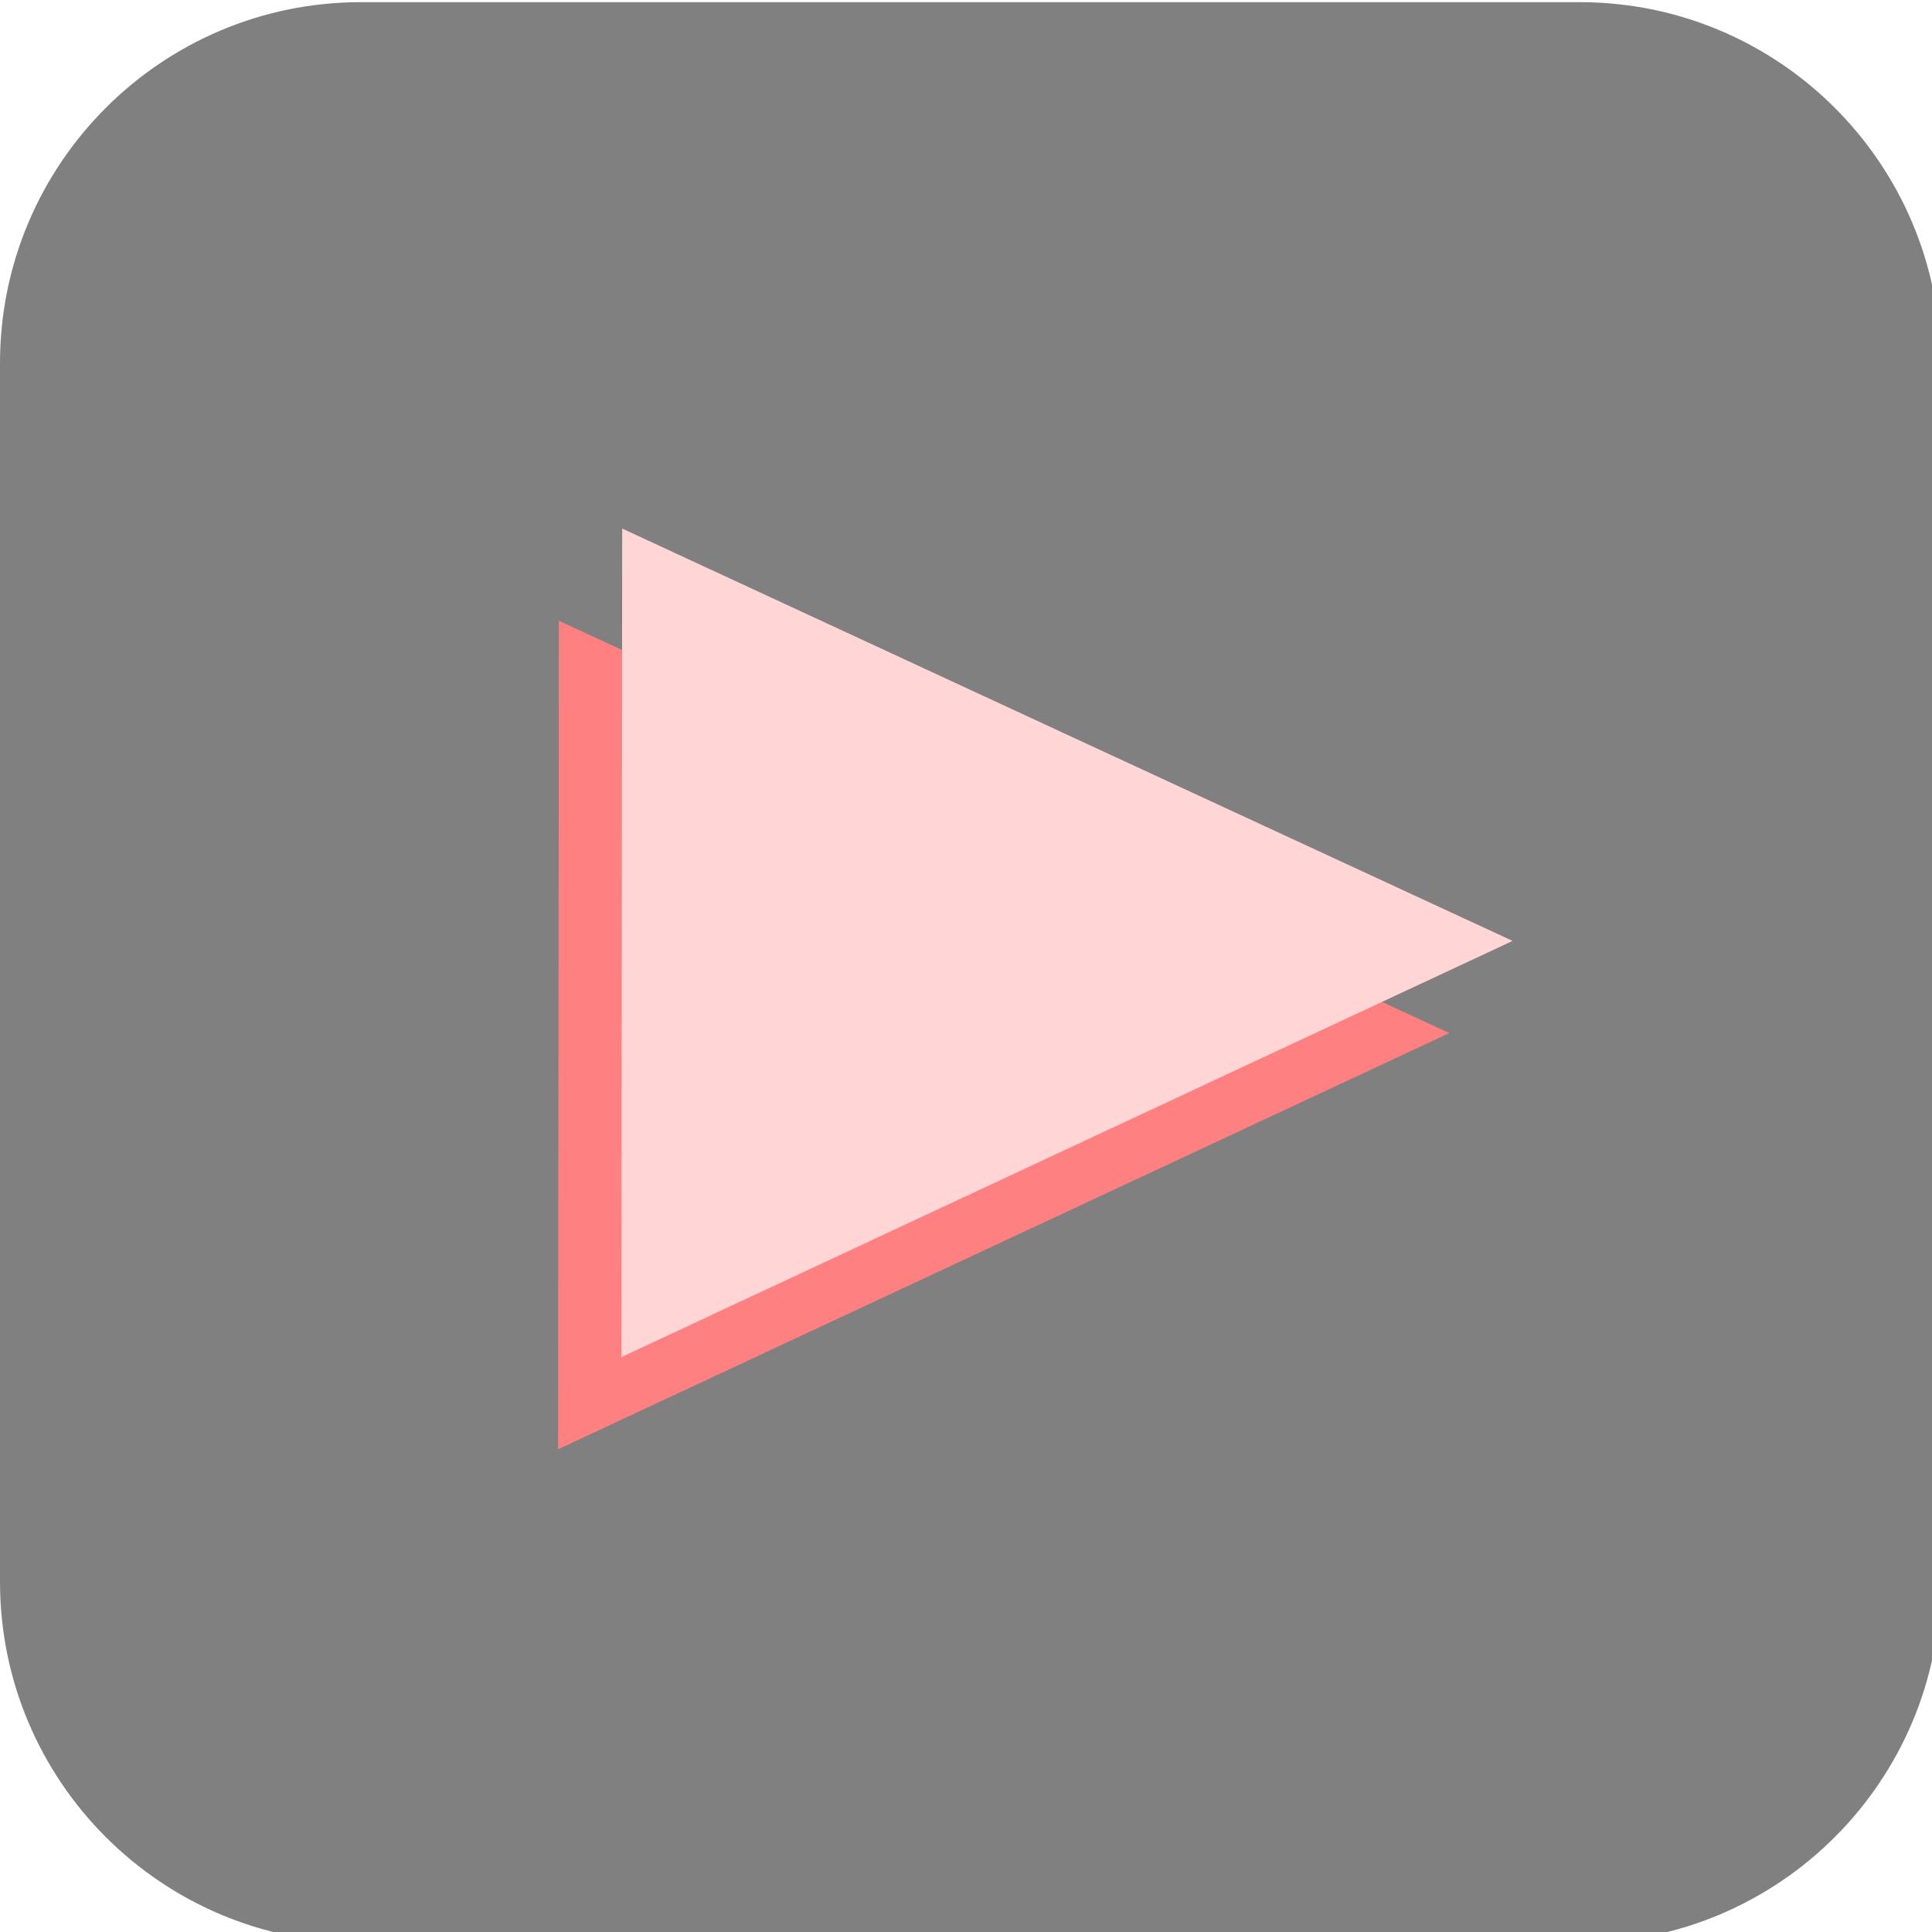
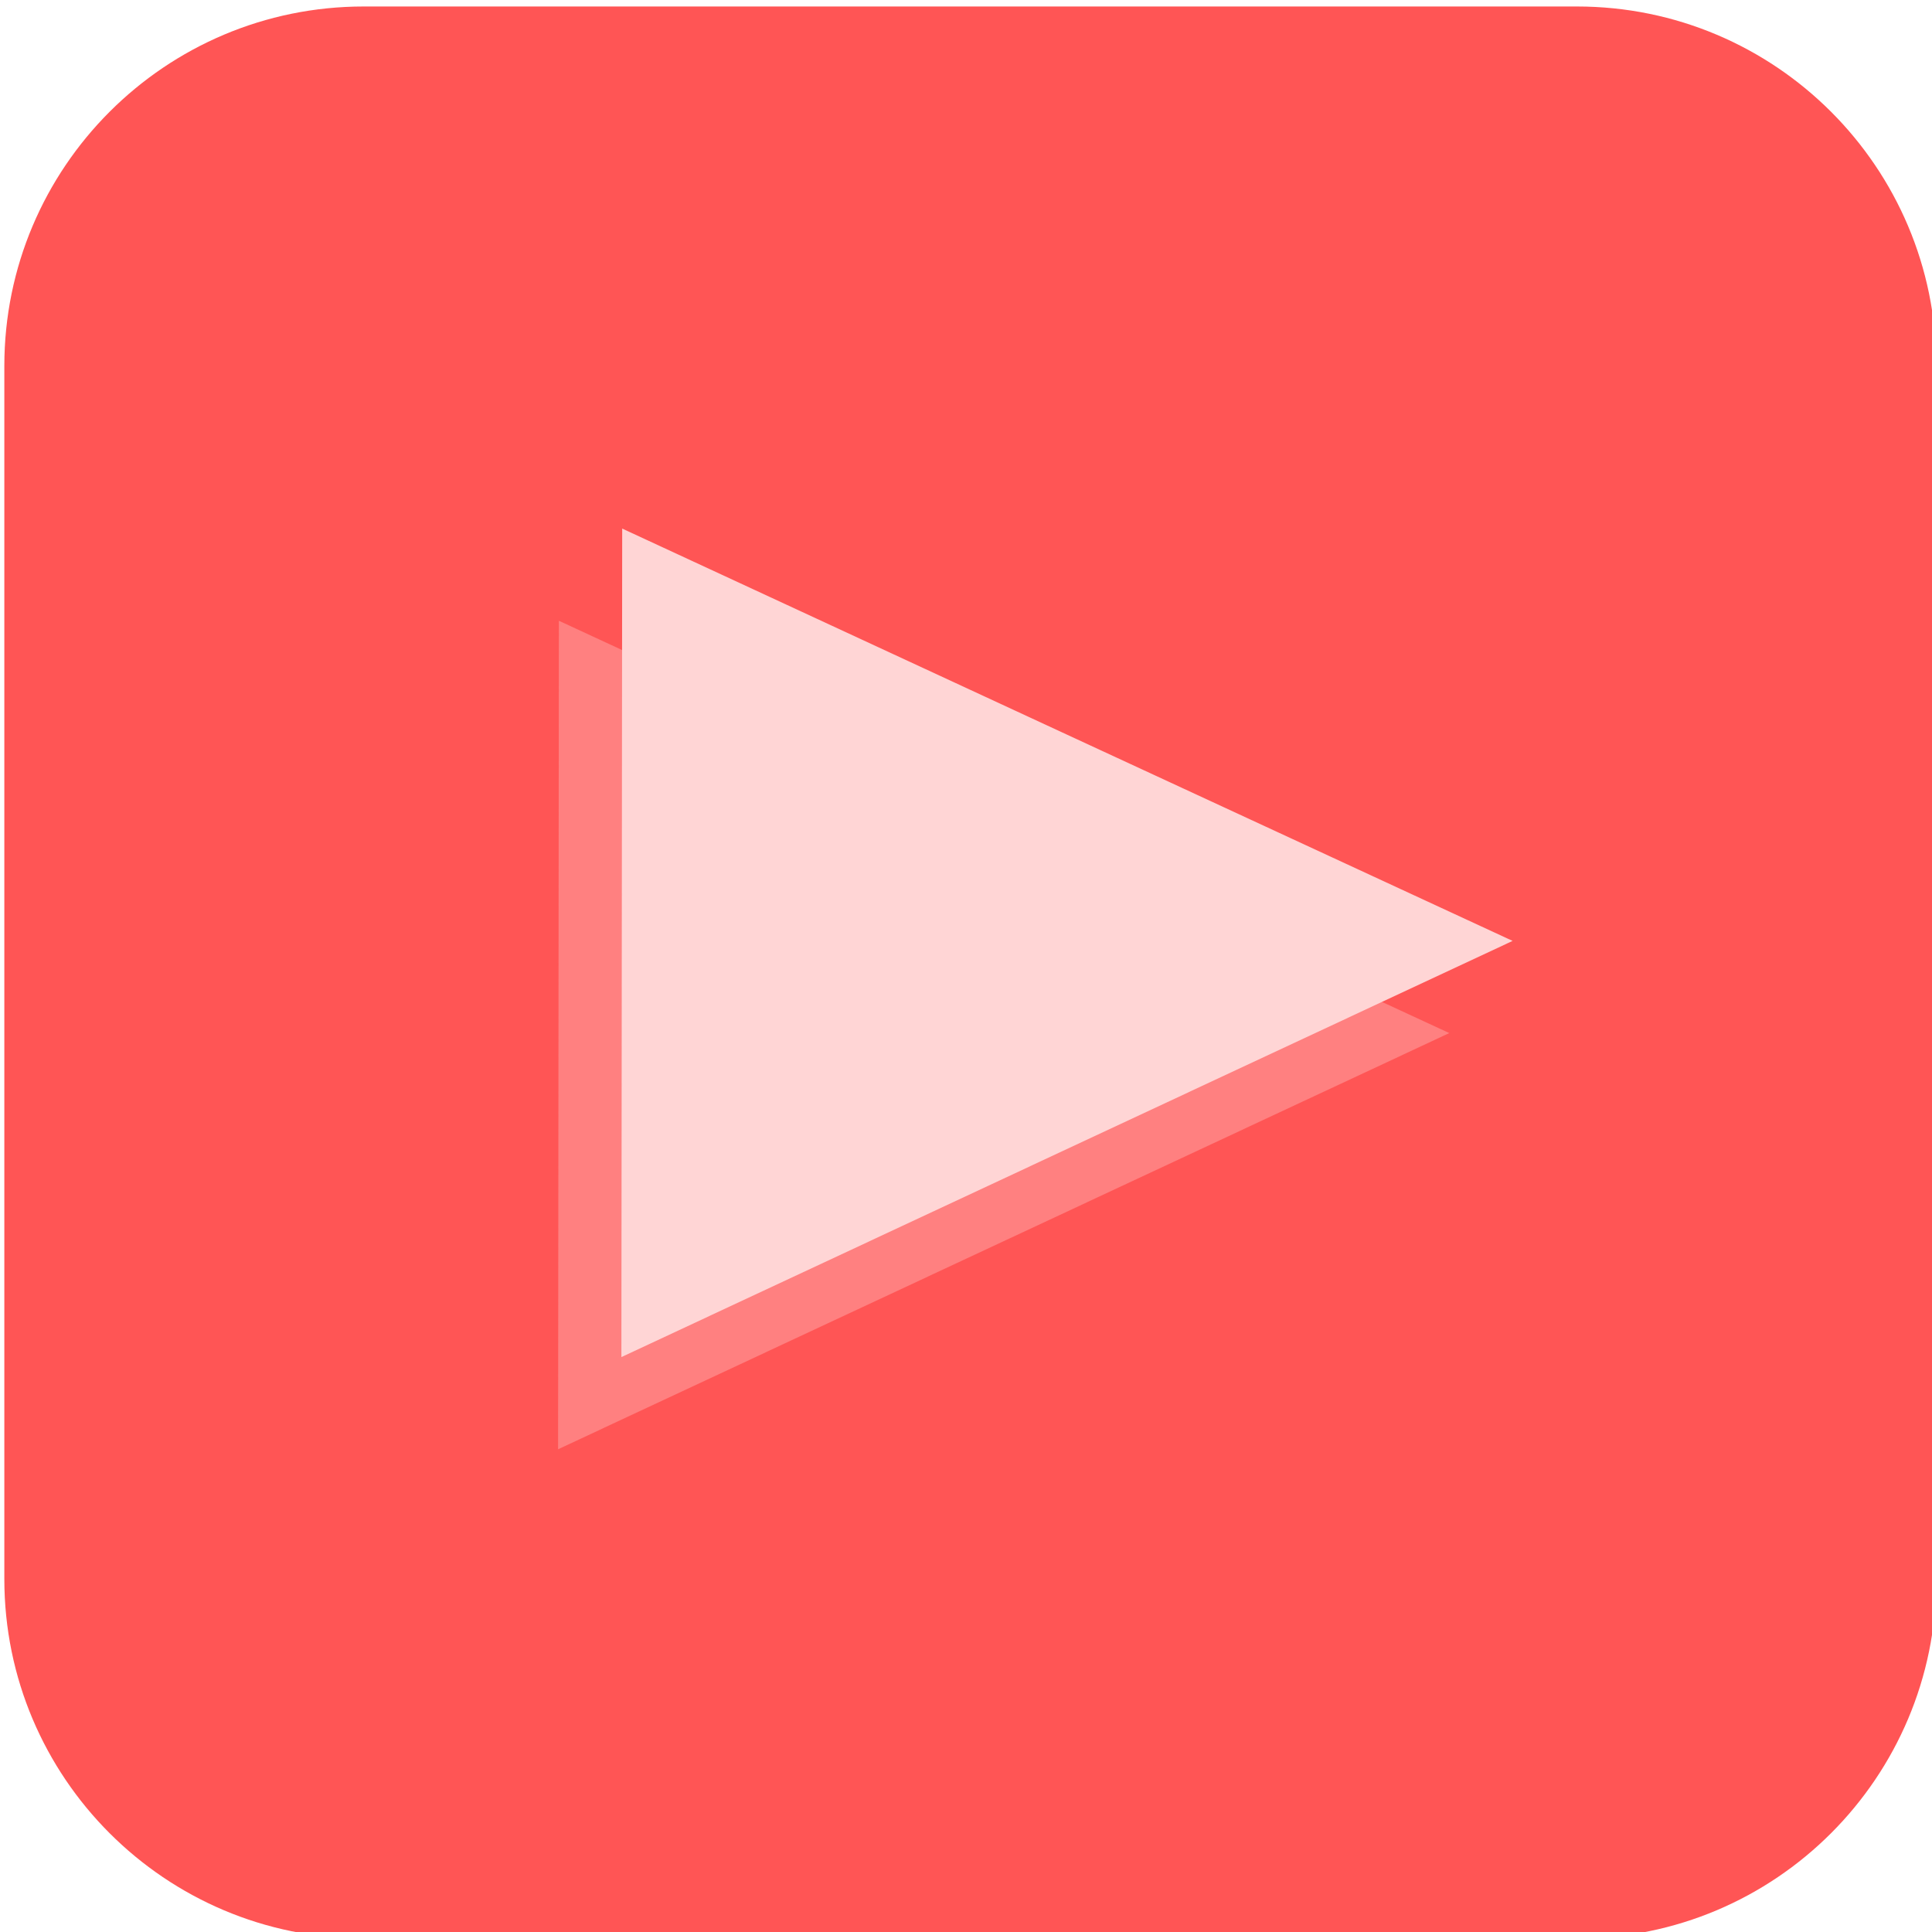
<svg xmlns="http://www.w3.org/2000/svg" width="128" height="128" viewBox="0 0 33.867 33.867" version="1.1" id="svg8">
  <defs id="defs2" />
  <g id="layer1" transform="translate(0,-263.1333)">
-     <rect style="fill:#808080;stroke-width:0.369" id="rect14" width="34.018" height="34.018" x="1.2146933e-006" y="263.171" ry="6.329" />
+     <rect style="fill:#ff5555;stroke-width:0.368" id="rect14" width="33.867" height="33.867" x="0.076" y="263.247" ry="6.301" />
    <path style="fill:#ff8080;stroke-width:0.265" id="path26-7" d="m 10.867,283.487 -4.409,-0.762 -4.409,-0.762 2.864,-3.437 2.864,-3.437 1.544,4.199 z" transform="matrix(1.548939,-1.042381,1.288667,1.244215,-356.7473,-60.14848)" />
    <path style="fill:#ffd5d5;stroke-width:0.265" id="path26" d="m 10.867,283.487 -4.409,-0.762 -4.409,-0.762 2.864,-3.437 2.864,-3.437 1.544,4.199 z" transform="matrix(1.548939,-1.042381,1.288667,1.244215,-355.6375,-61.76437)" />
  </g>
</svg>
